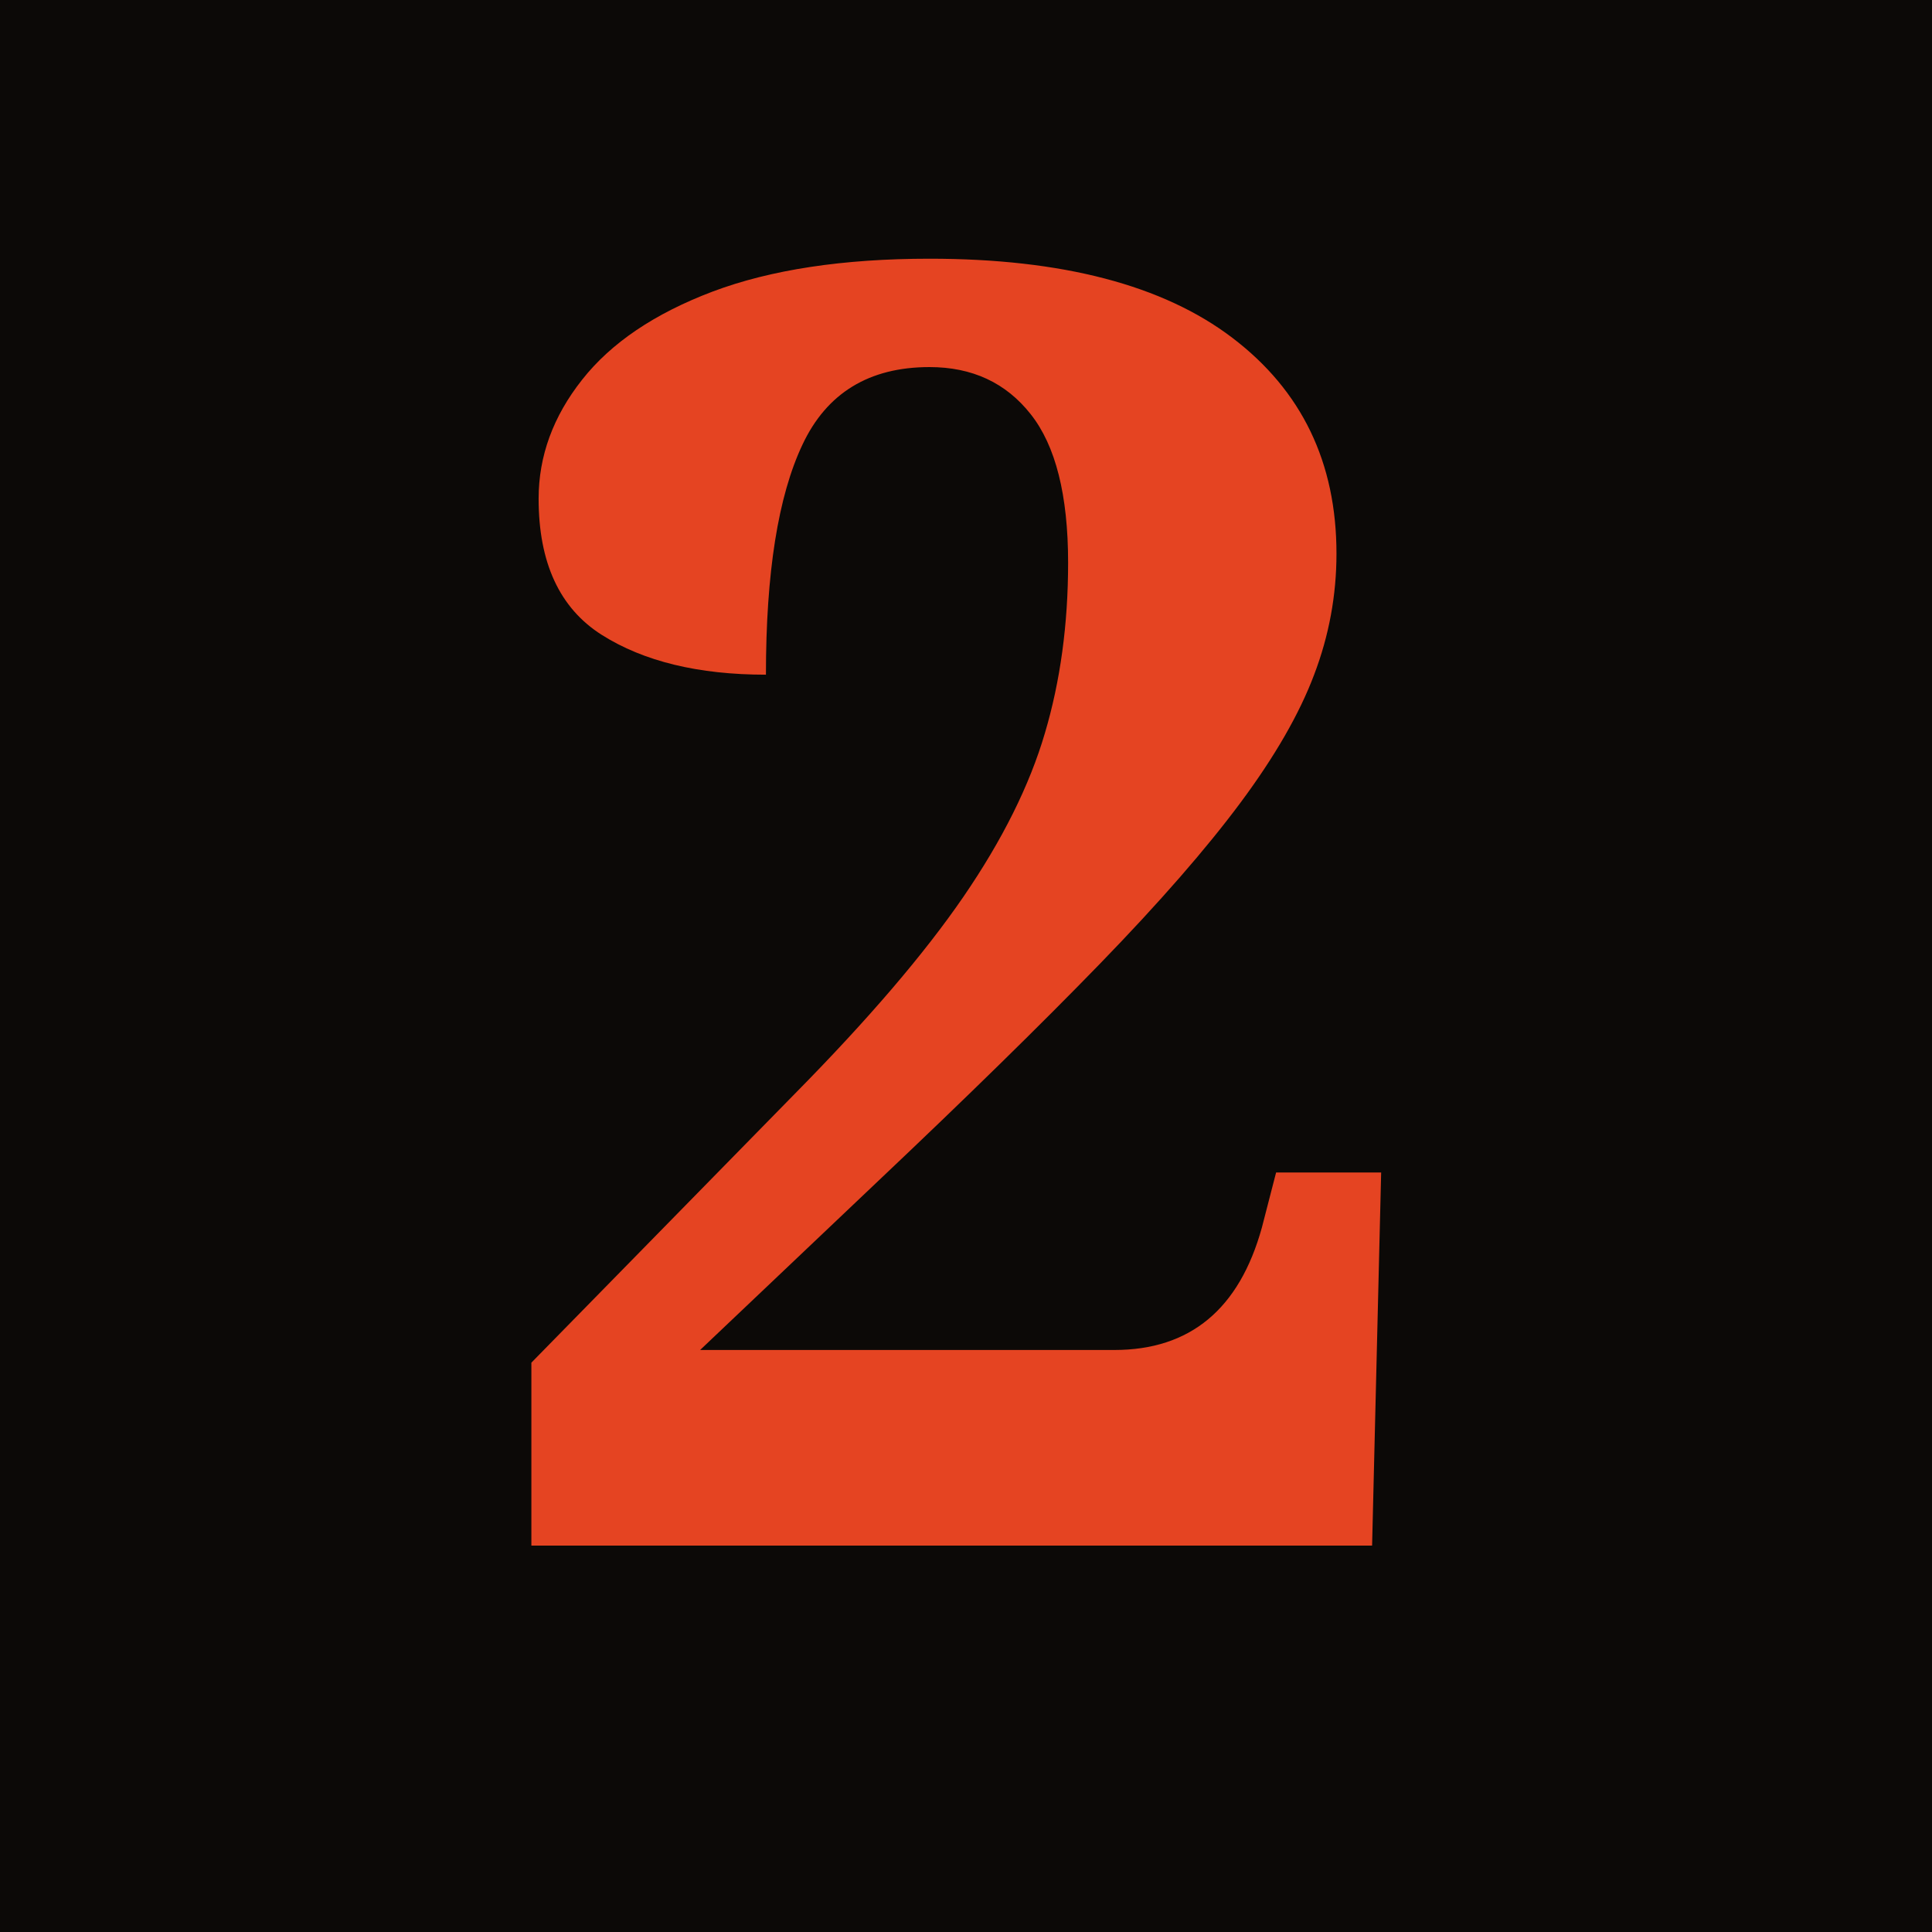
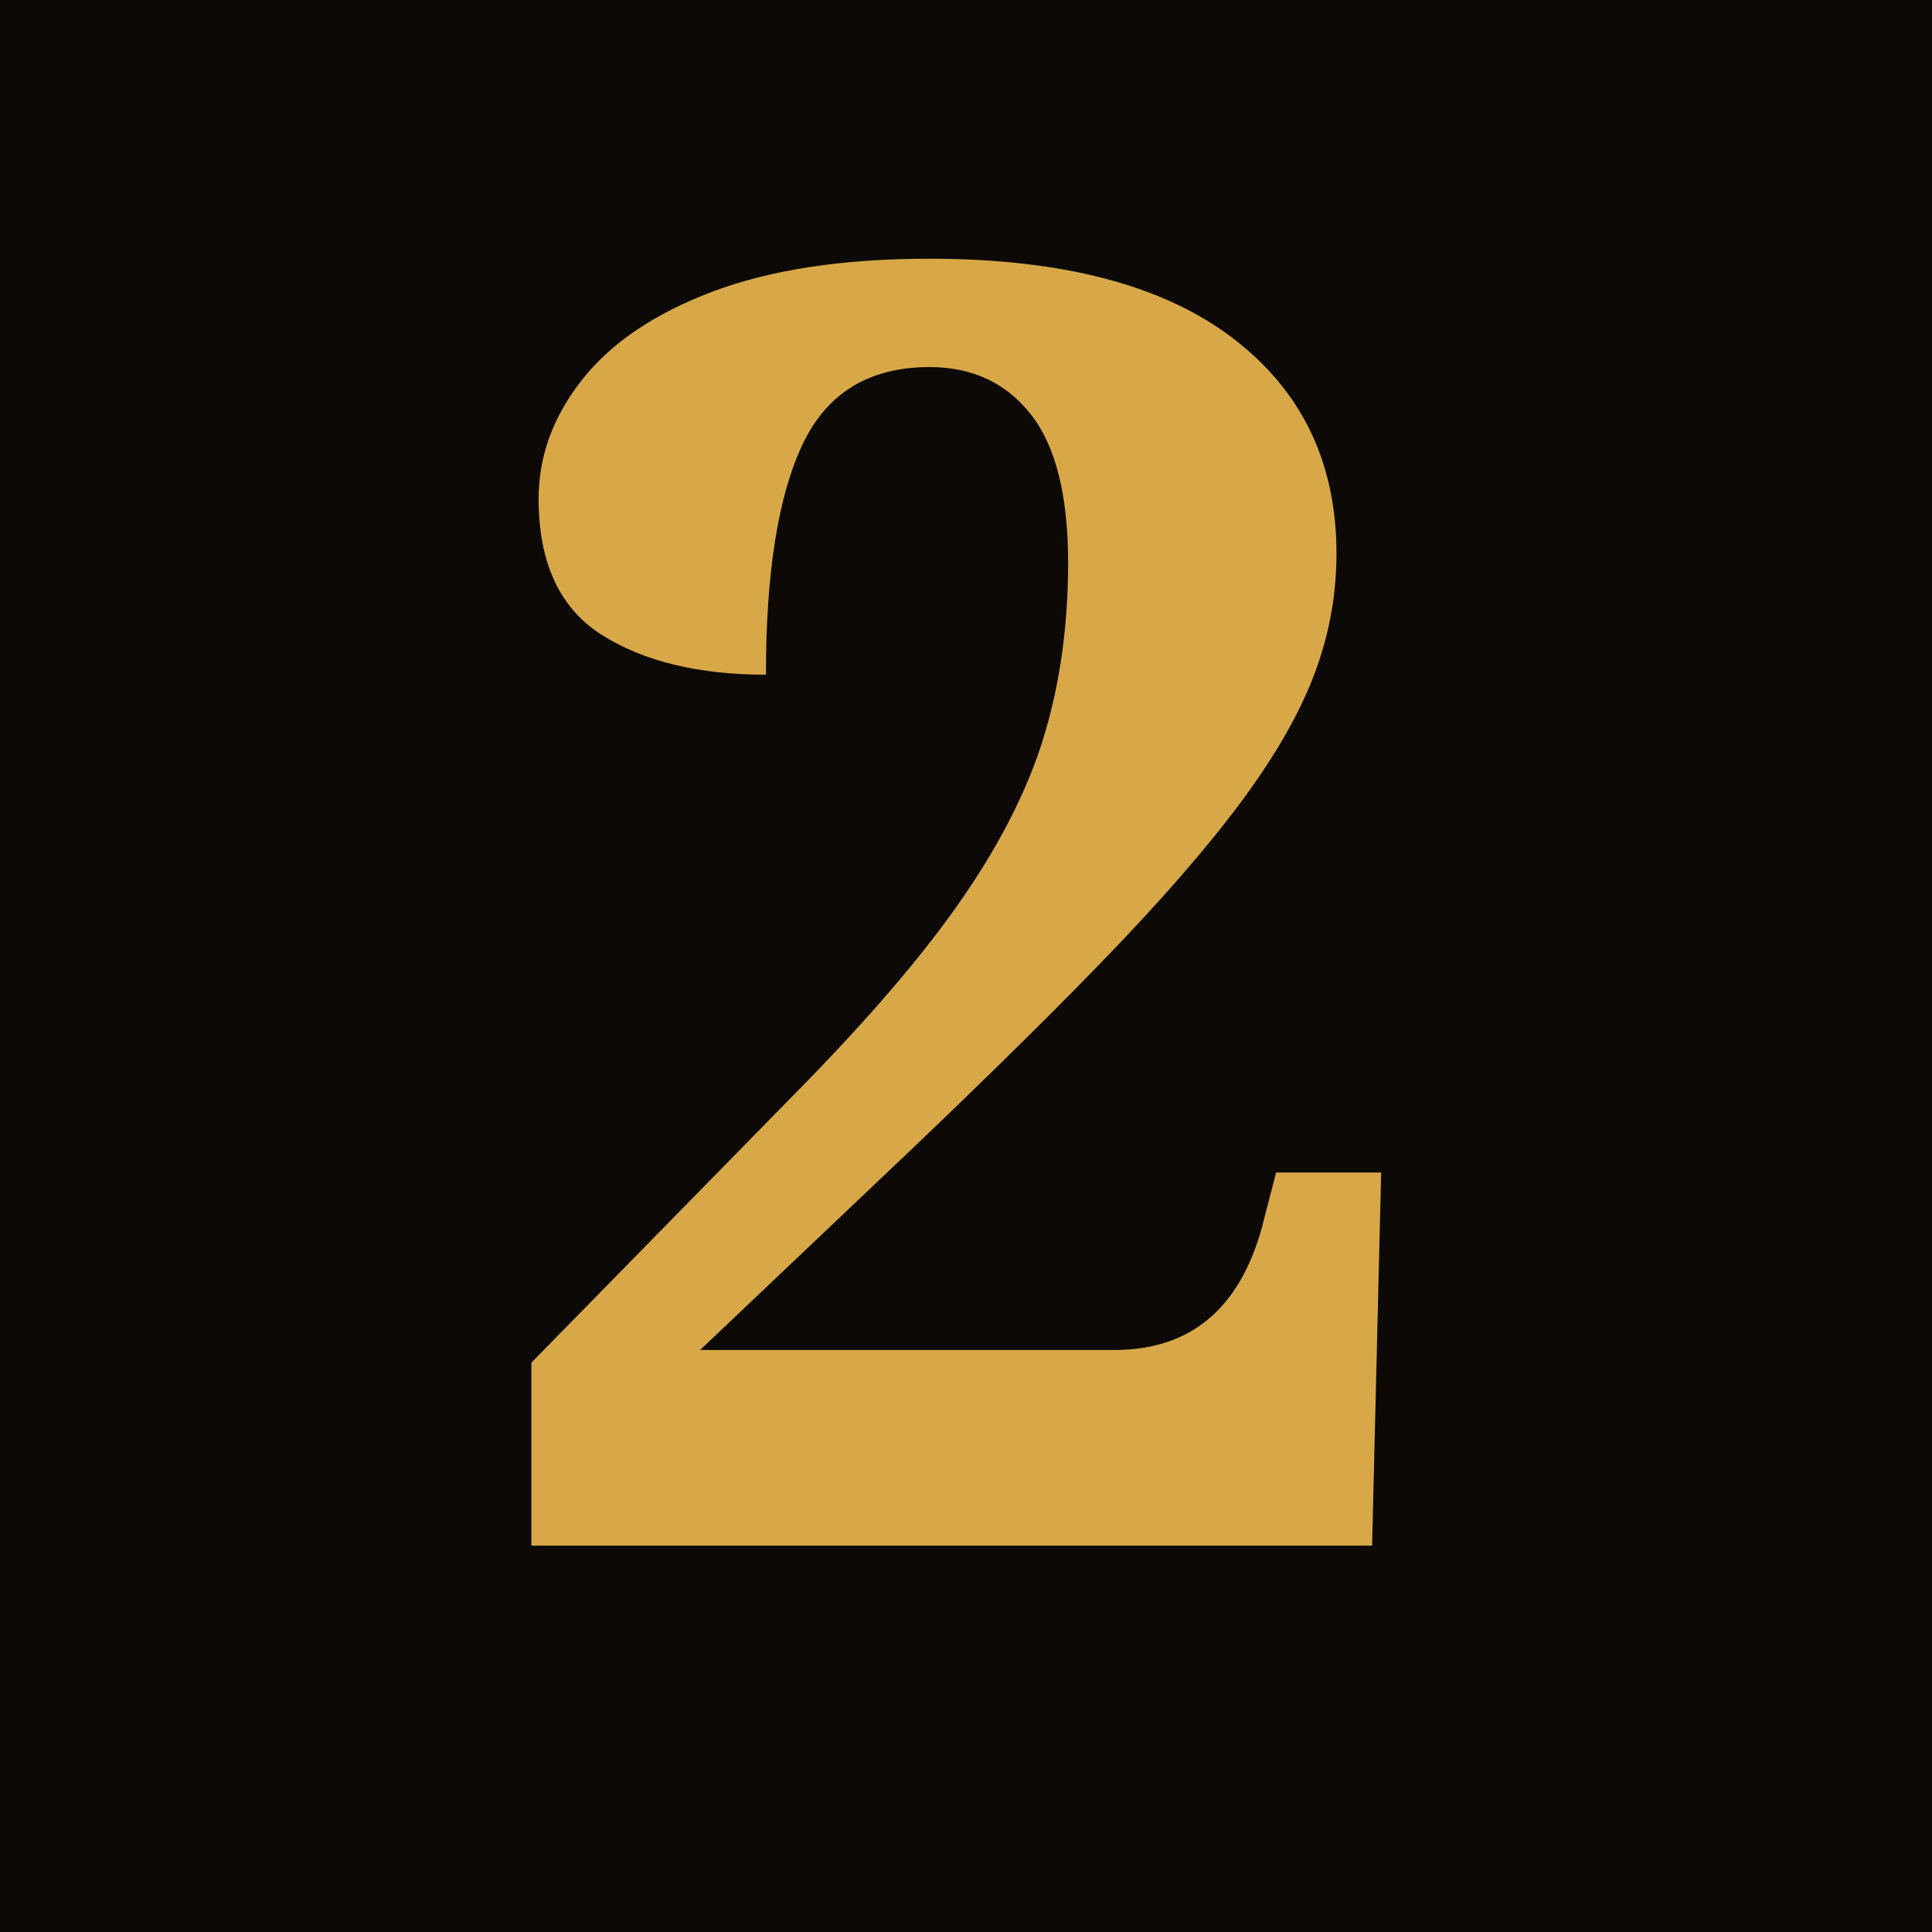
<svg xmlns="http://www.w3.org/2000/svg" viewBox="0 0 100 100">
  <rect width="100" height="100" fill="#0C0907" />
-   <text x="50" y="80" font-family="'Alfa Slab One', Georgia, serif" font-size="92" fill="#E54422" text-anchor="middle" font-weight="700">2</text>
+   <text x="50" y="80" font-family="'Alfa Slab One', Georgia, serif" font-size="92" fill="#D8A848" text-anchor="middle" font-weight="700">2</text>
</svg>
